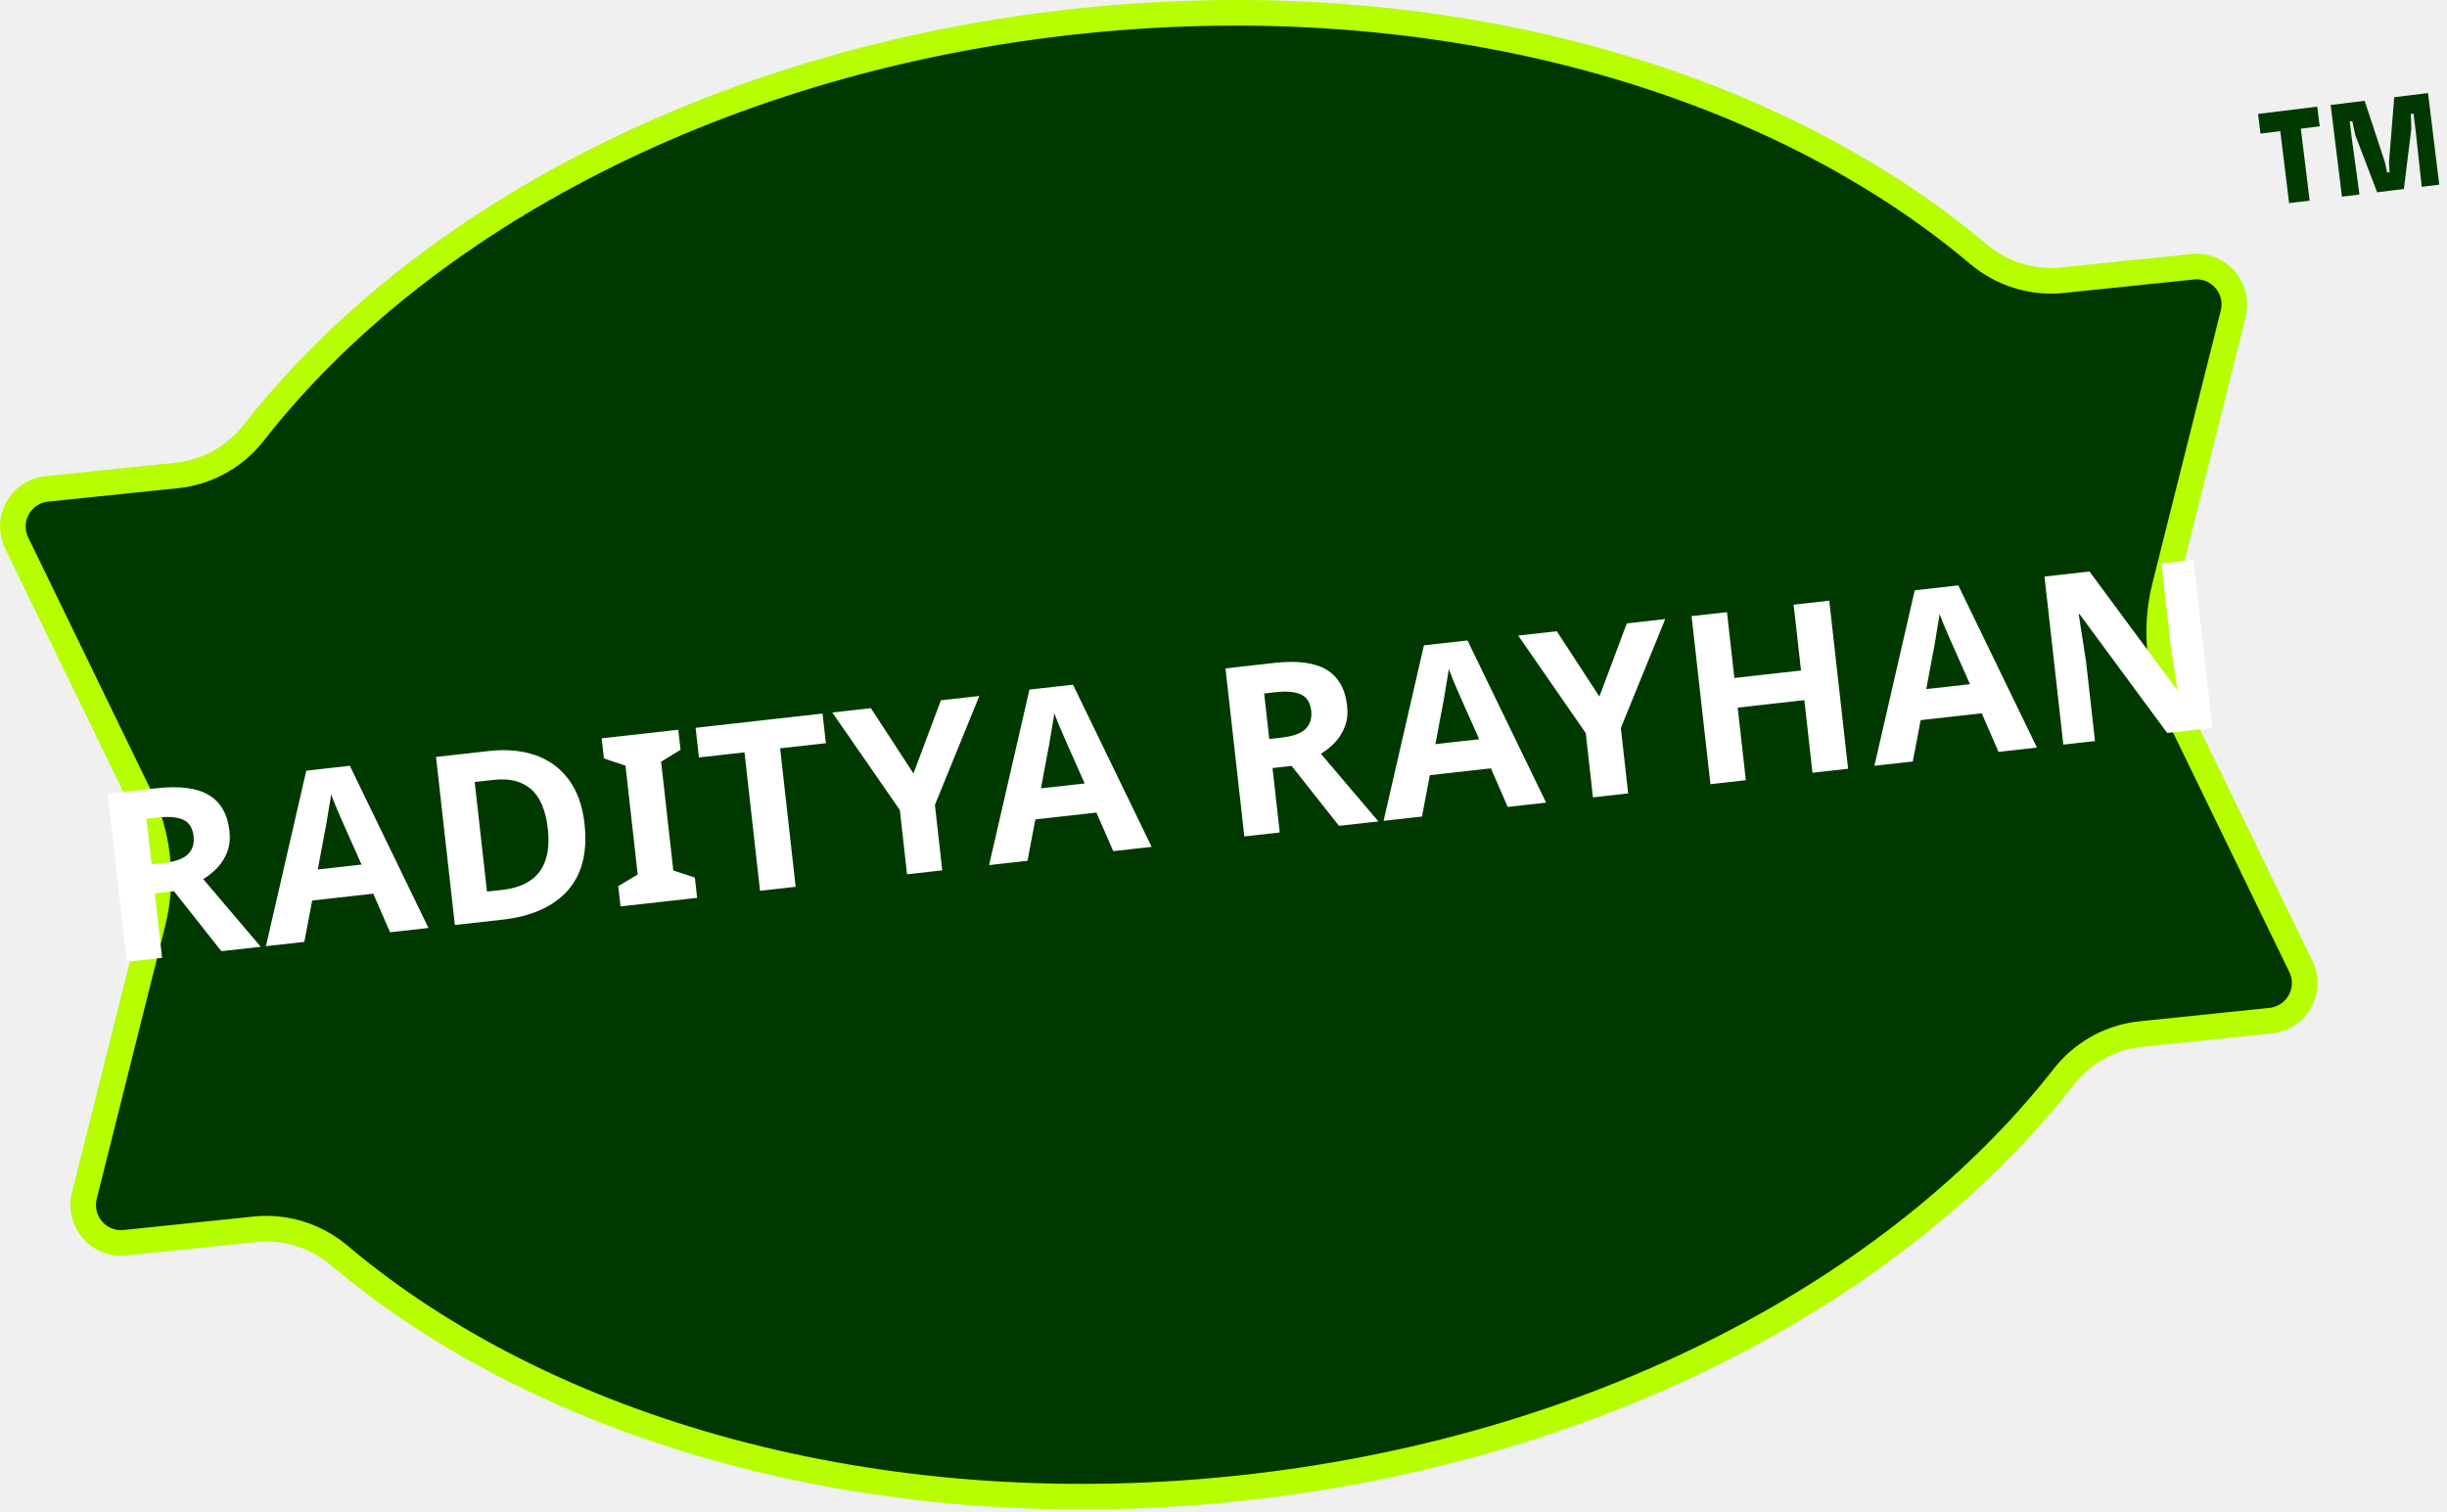
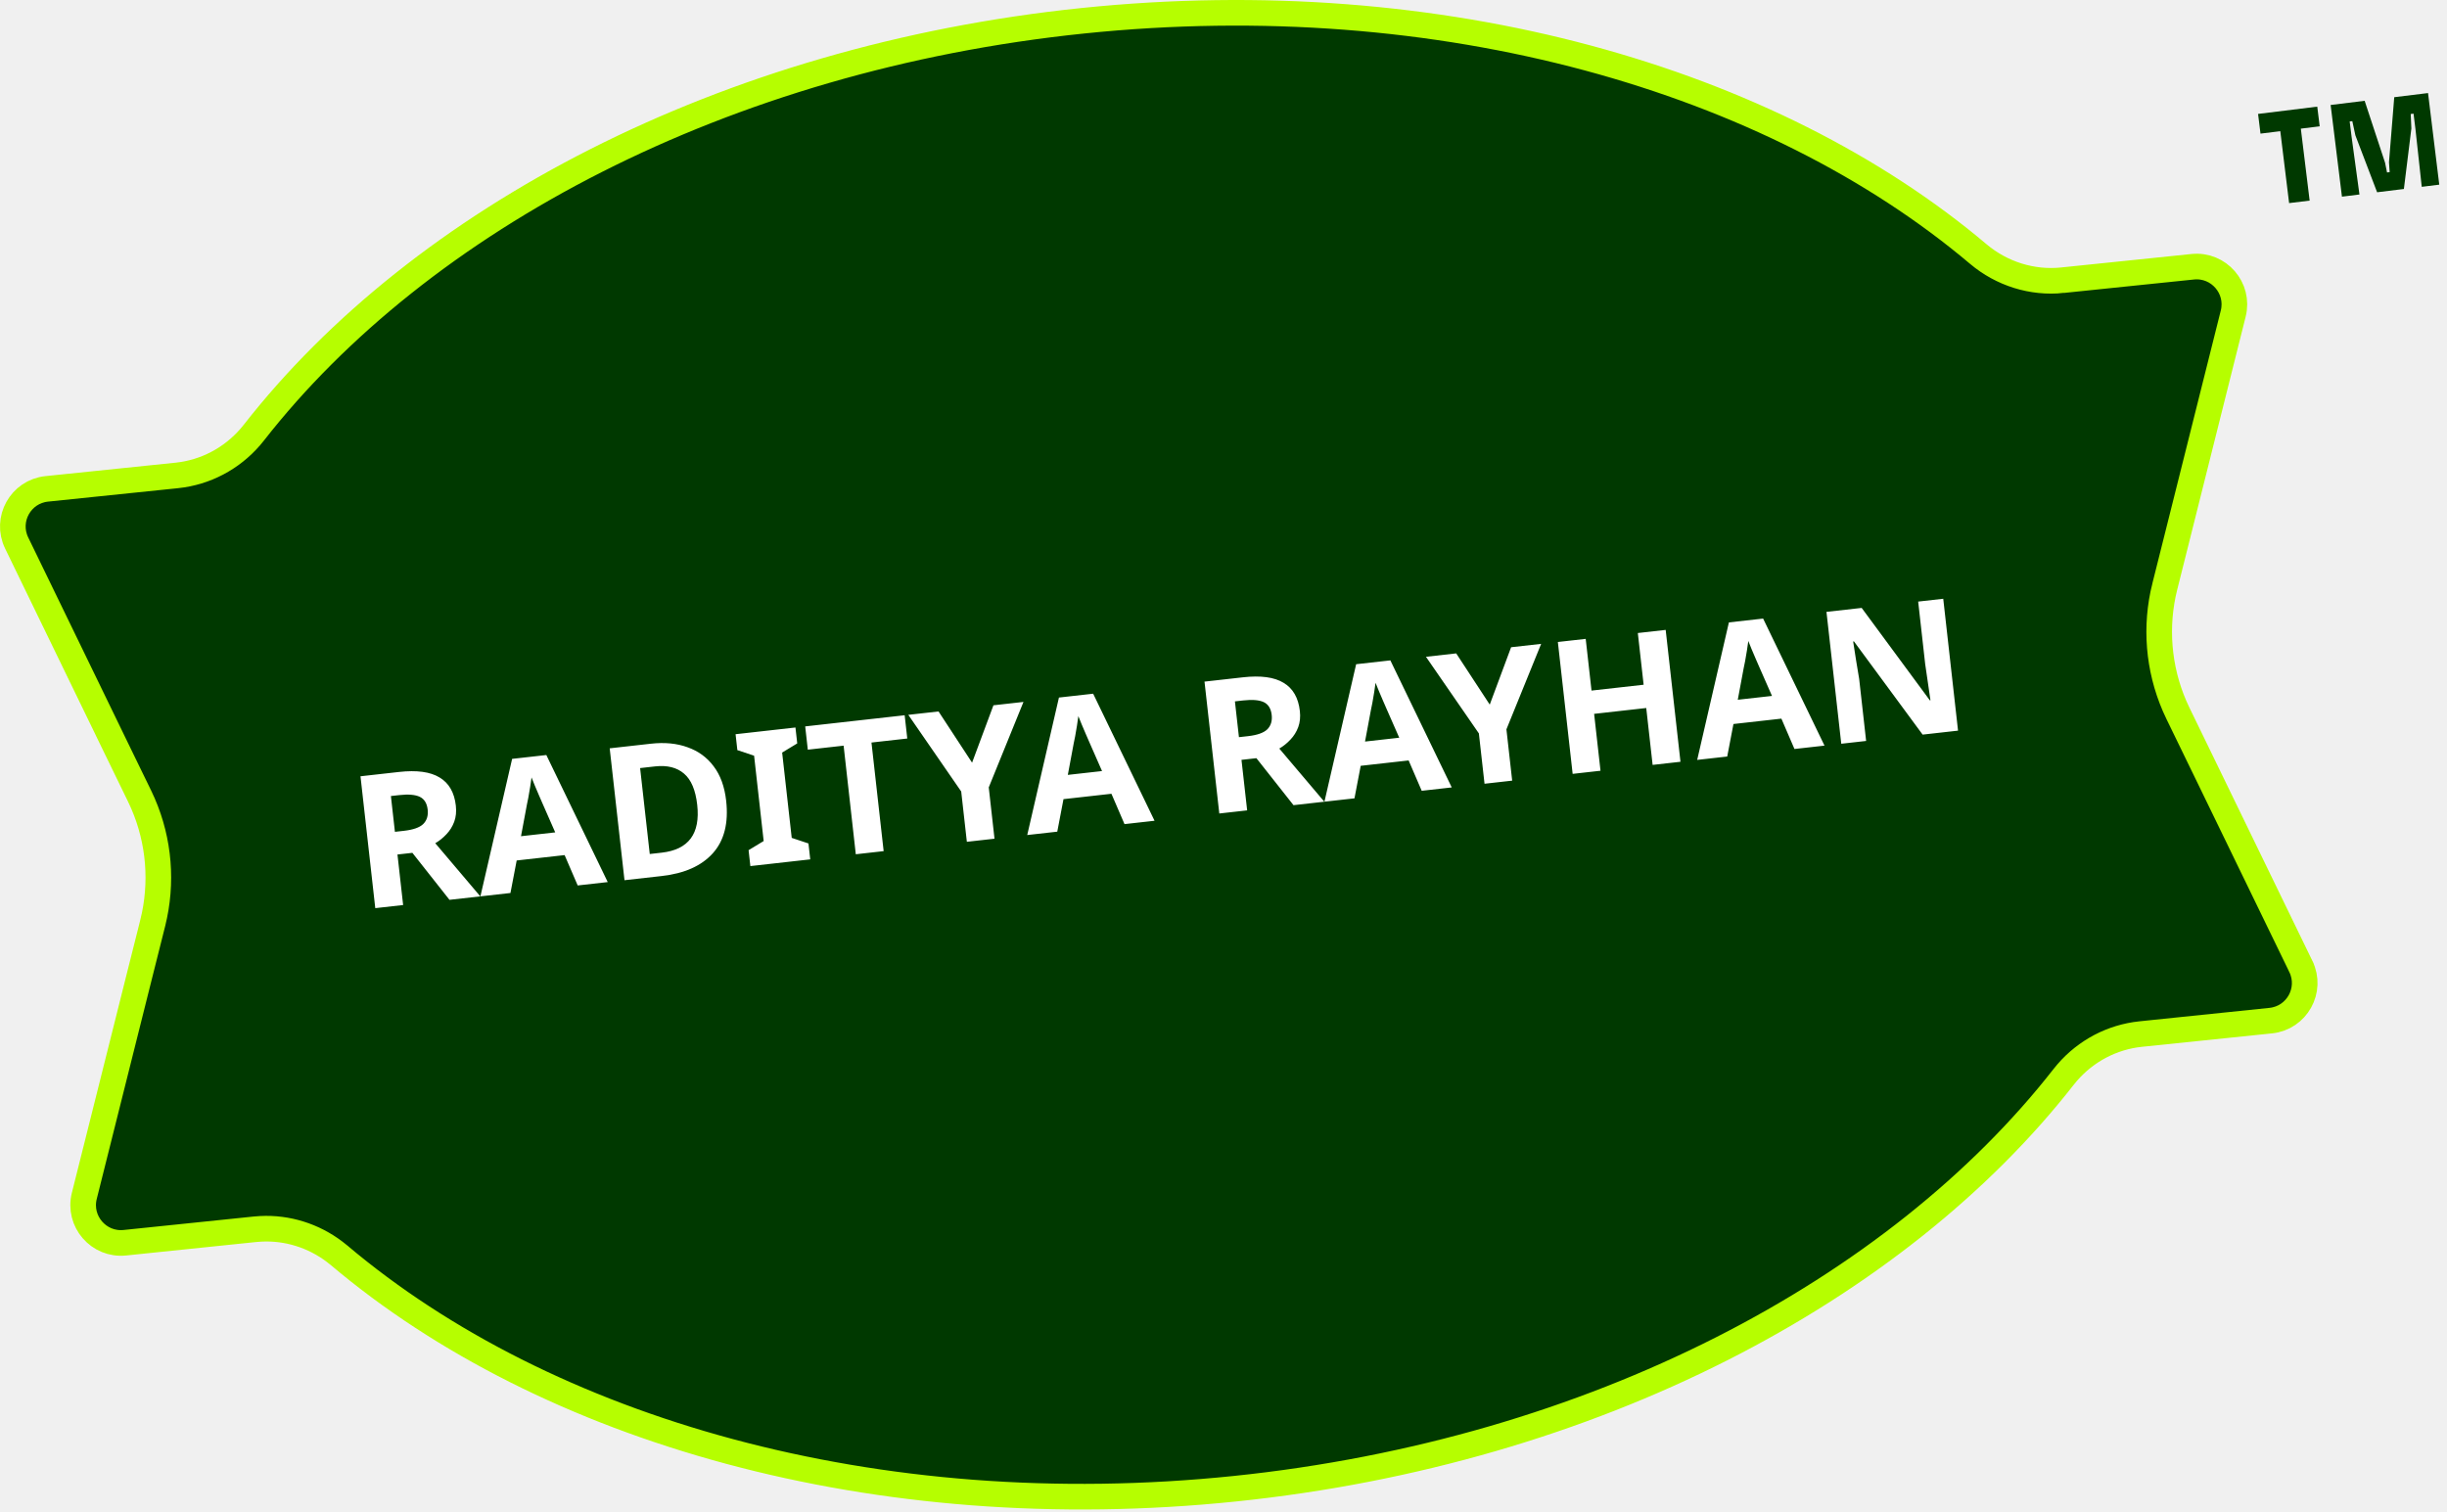
<svg xmlns="http://www.w3.org/2000/svg" width="191" height="118" viewBox="0 0 191 118" fill="none">
  <path d="M84.514 1.621C112.565 -1.282 138.265 6.194 154.421 19.837L154.422 19.838C156.243 21.371 158.612 22.124 160.994 21.875L160.993 21.874L171.151 20.825C173.185 20.615 174.812 22.493 174.314 24.48L169.991 41.731L168.973 45.789L168.972 45.79C168.193 48.899 168.464 52.177 169.733 55.112L170.001 55.695L171.829 59.455L179.595 75.452V75.453C180.49 77.298 179.281 79.466 177.246 79.677L167.089 80.727H167.087C164.856 80.96 162.817 82.043 161.359 83.727L161.076 84.071C148.053 100.737 124.433 113.318 96.382 116.221C68.326 119.123 42.631 111.648 26.475 98.005L26.474 98.004L26.125 97.726C24.474 96.471 22.429 95.823 20.348 95.932L19.902 95.966L9.744 97.017C7.711 97.227 6.083 95.349 6.58 93.362L10.903 76.108L11.923 72.053V72.052C12.701 68.942 12.432 65.664 11.162 62.728L10.895 62.147L9.065 58.387H9.066L1.301 42.389C0.405 40.544 1.614 38.376 3.648 38.165L13.807 37.115H13.809C16.04 36.882 18.078 35.798 19.535 34.115L19.819 33.77C32.842 17.105 56.463 4.524 84.514 1.621Z" fill="#003900" stroke="#B6FE00" stroke-width="2" />
  <g transform="translate(90.5, 59) rotate(-6.4)">
-     <text x="0" y="7" text-anchor="middle" fill="#FFFFFF" font-family="Impact, 'Arial Narrow', 'Futura', sans-serif" font-weight="900" font-size="18.5" letter-spacing="0.4">RADITYA RAYHAN</text>
+     <text x="0" y="5" text-anchor="middle" textLength="116" lengthAdjust="spacingAndGlyphs" fill="#FFFFFF" font-family="'Barlow Condensed', 'Arial Narrow', Impact, sans-serif" font-weight="900" font-size="14.5">RADITYA RAYHAN</text>
  </g>
  <path d="M176.253 8.894L180.873 8.325L181.063 9.862L176.442 10.431L176.253 8.894ZM177.872 9.293L179.475 9.099L180.279 15.661L178.676 15.855L177.872 9.293ZM181.908 8.197L184.572 7.869L186.165 12.7L186.319 13.463L186.524 13.438L186.472 12.664L186.882 7.588L189.52 7.265L190.396 14.416L189.029 14.585L188.537 10.072L188.388 8.873L188.168 8.899L188.219 10.031L187.635 14.754L185.545 15.01L183.85 10.569L183.609 9.457L183.404 9.483L183.553 10.682L184.167 15.184L182.8 15.353L181.918 8.202L181.908 8.197Z" fill="#003900" />
</svg>
